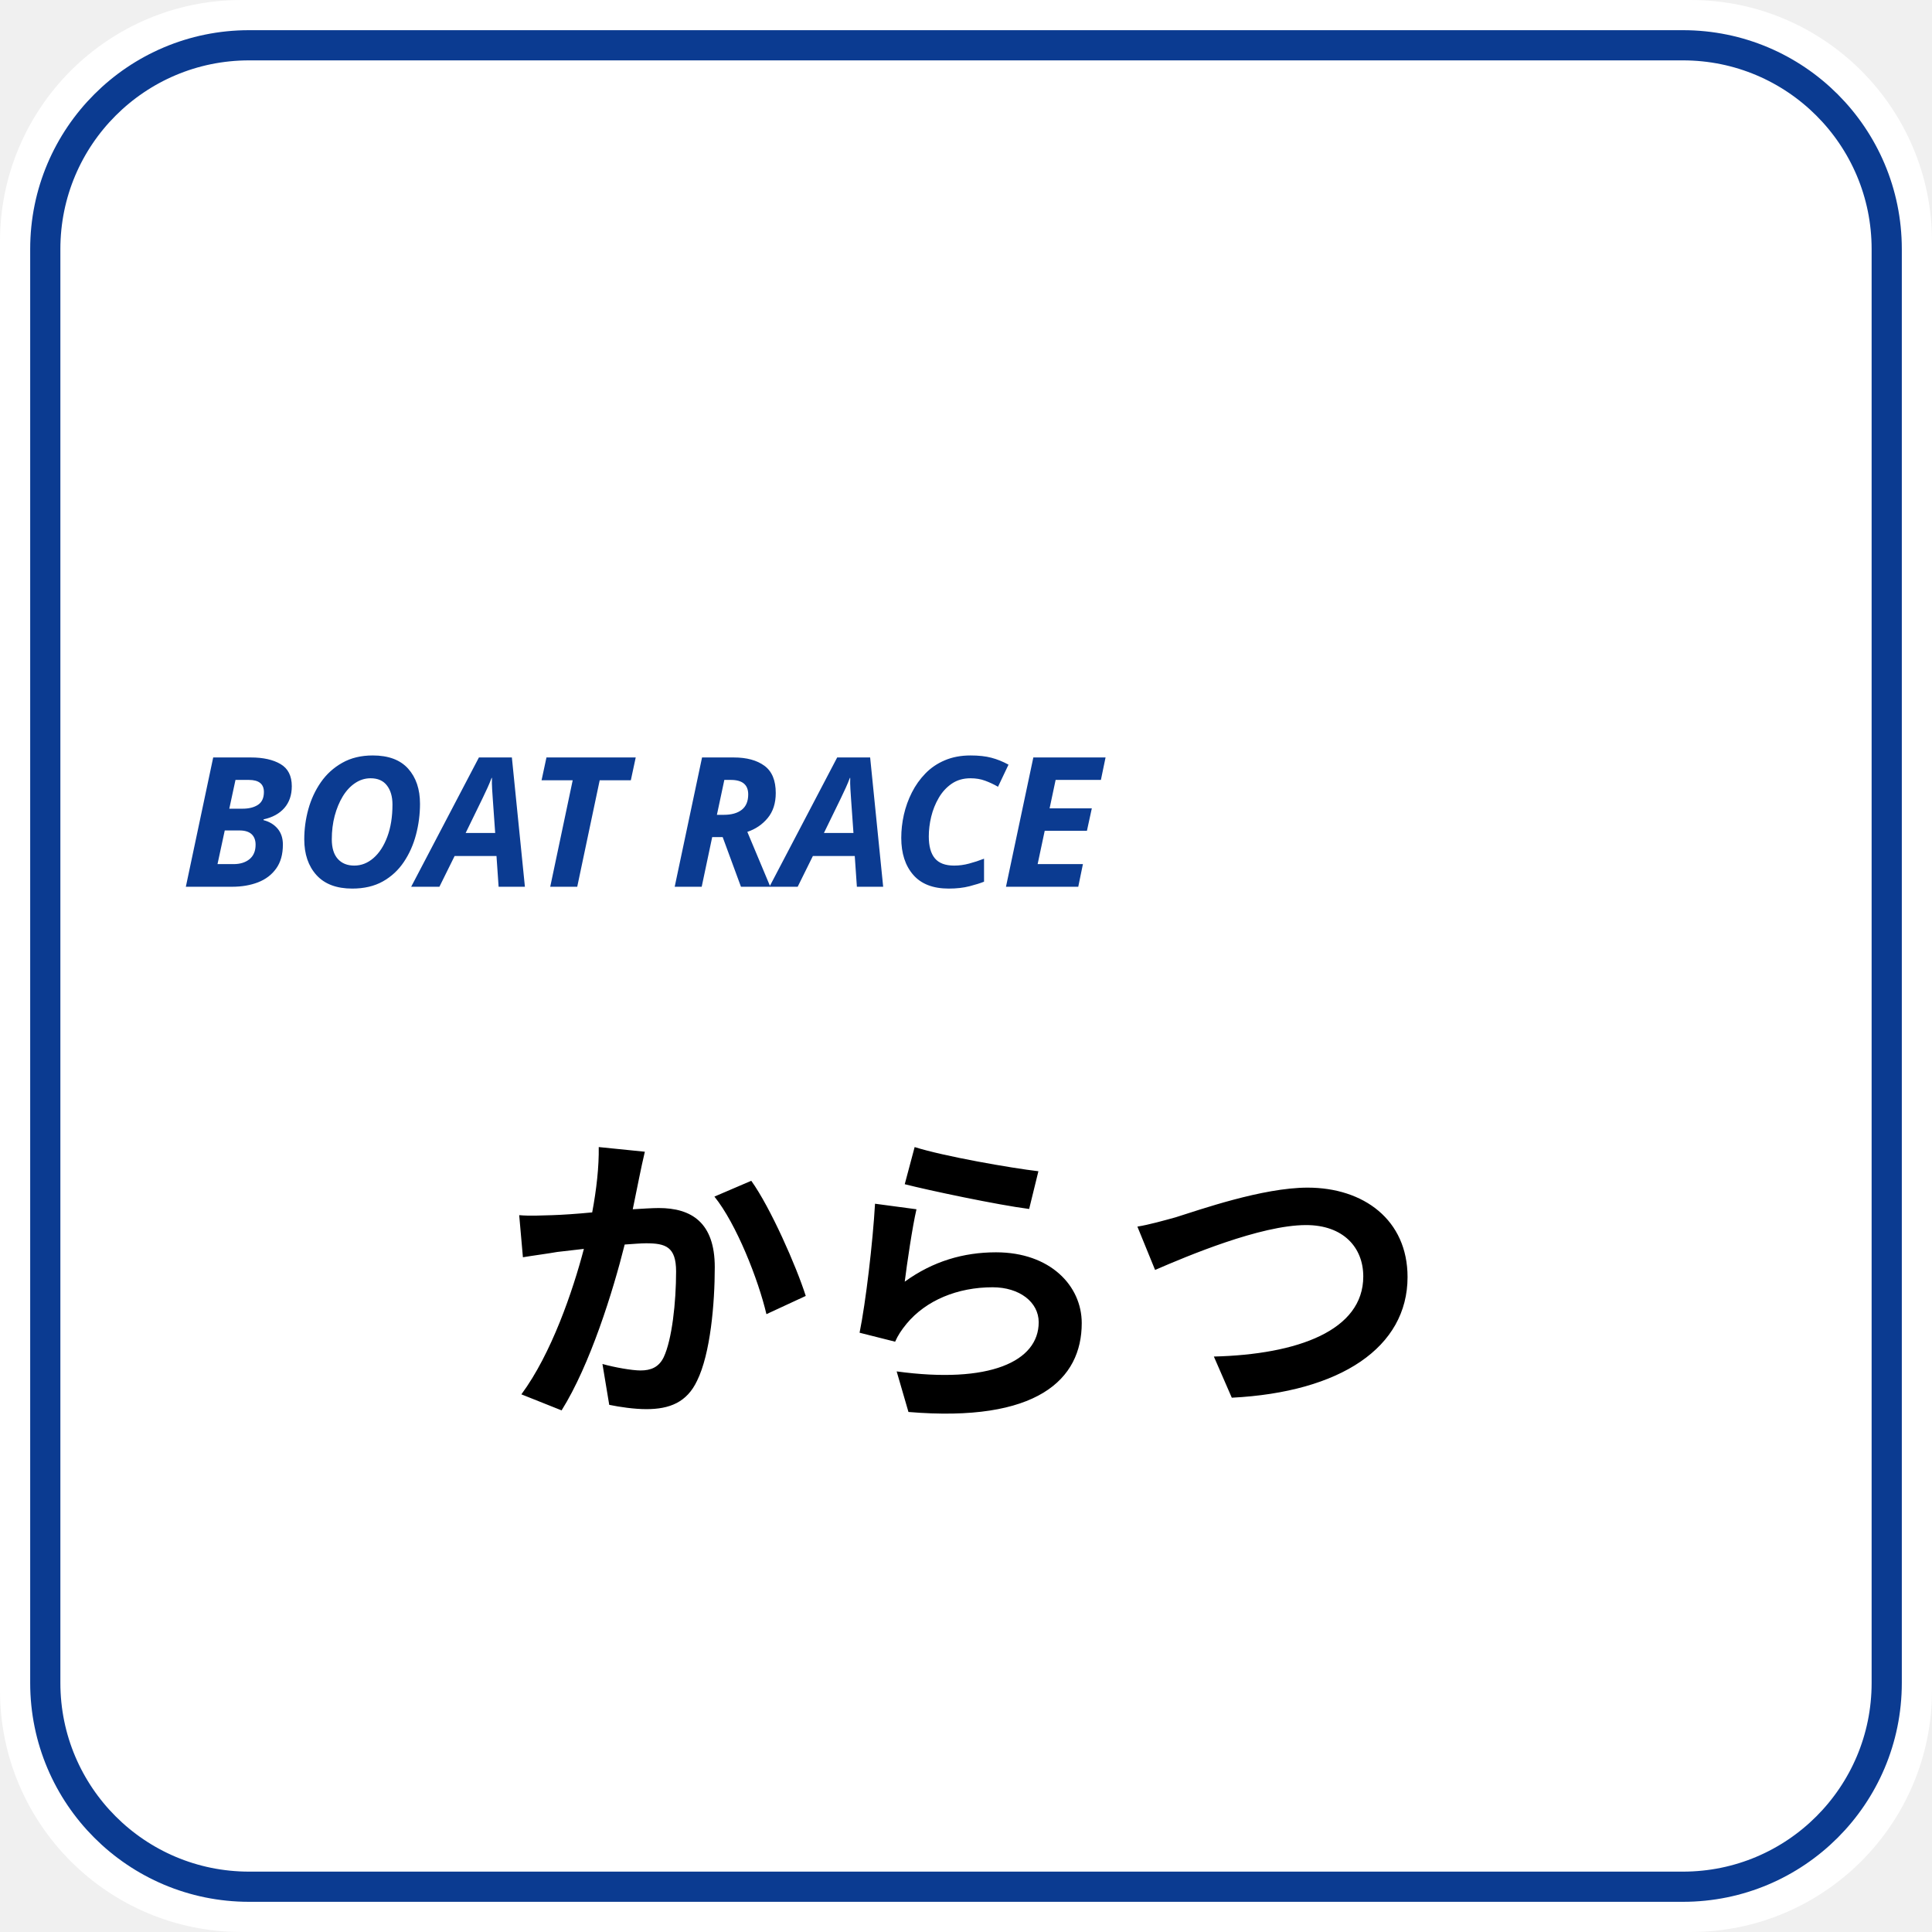
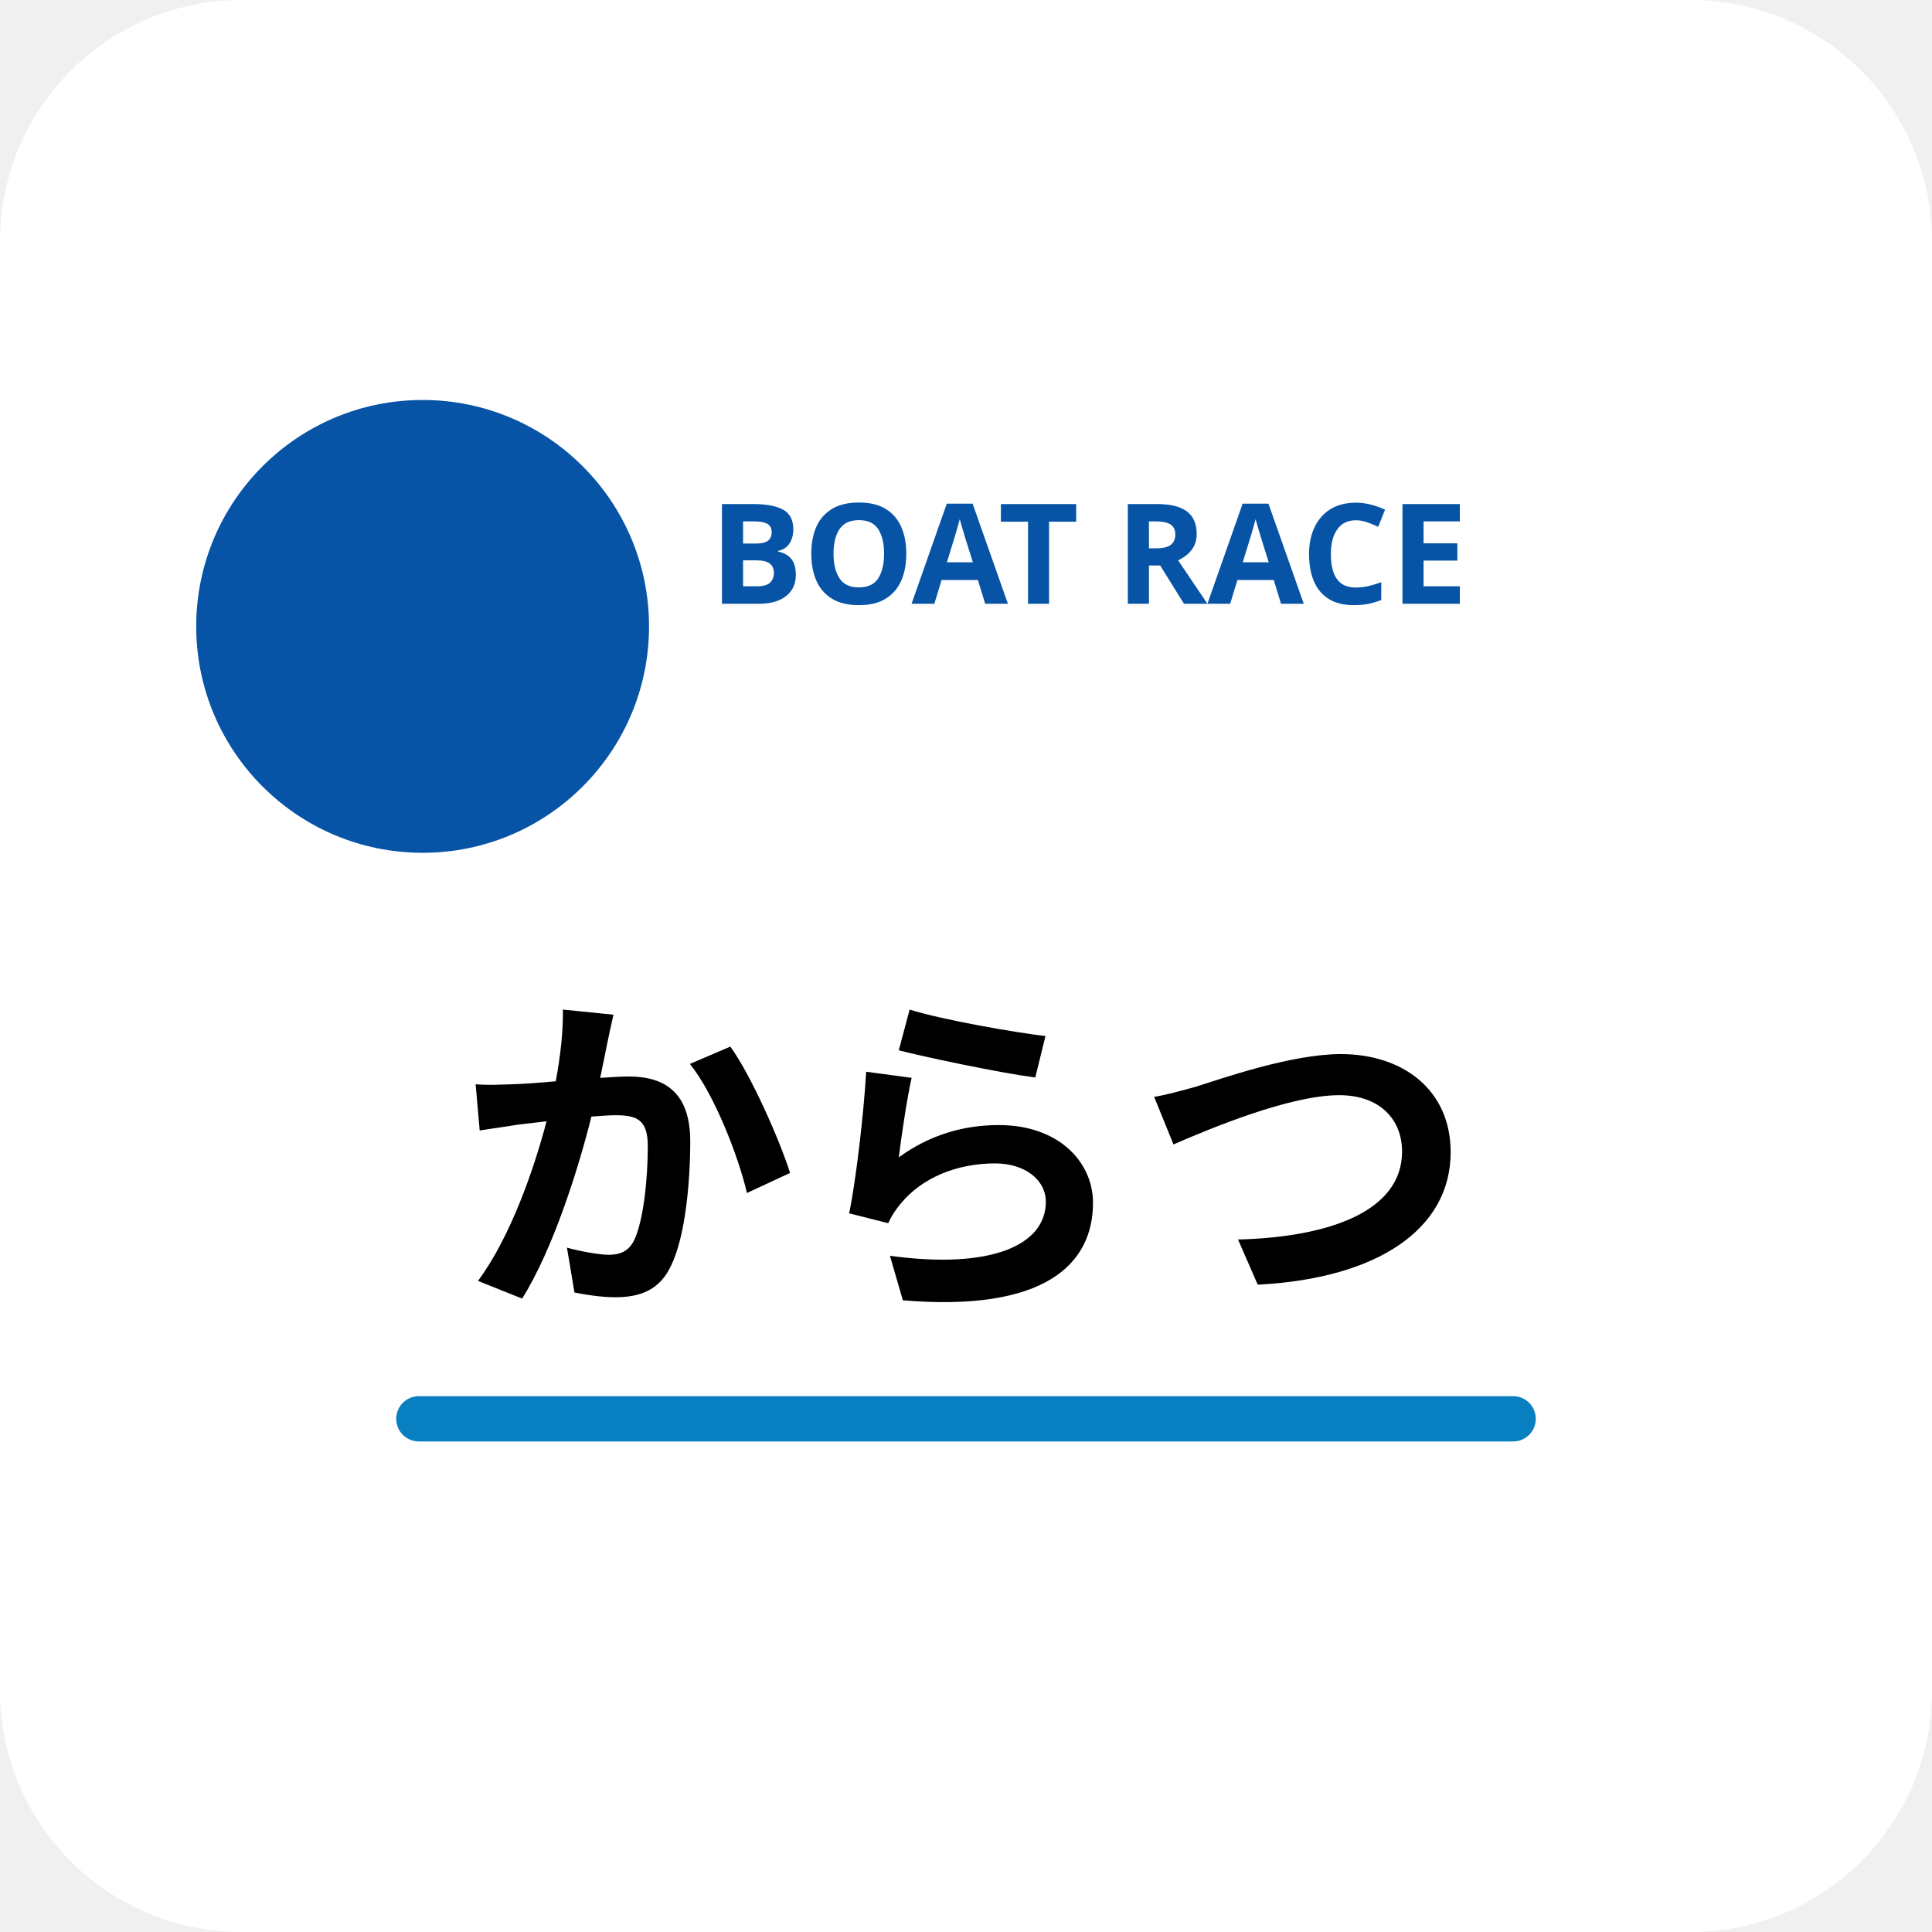
<svg xmlns="http://www.w3.org/2000/svg" viewBox="0 0 512 512">
  <rect width="512" height="512" rx="64" fill="white" />
-   <rect x="12" y="12" width="488" height="488" rx="54" fill="none" stroke="#0b3b91" stroke-width="8" />
-   <text x="48" y="235" font-family="sans-serif" font-size="48" font-weight="800" font-style="italic" fill="#0b3b91">BOAT RACE</text>
-   <text x="256" y="370" text-anchor="middle" font-family="sans-serif" font-size="82" font-weight="800">からつ</text>
+   <g fill="#0753a6">
+     <circle cx="112" cy="166" r="60" />
+     <text x="188" y="160" font-family="sans-serif" font-size="37" font-weight="900">BOAT RACE</text>
+   </g>
+   <text x="256" y="340" text-anchor="middle" font-family="sans-serif" font-size="90" font-weight="900">からつ</text>
+   <rect x="105" y="370" width="302" height="12" rx="6" fill="#087fc1" />
</svg>
